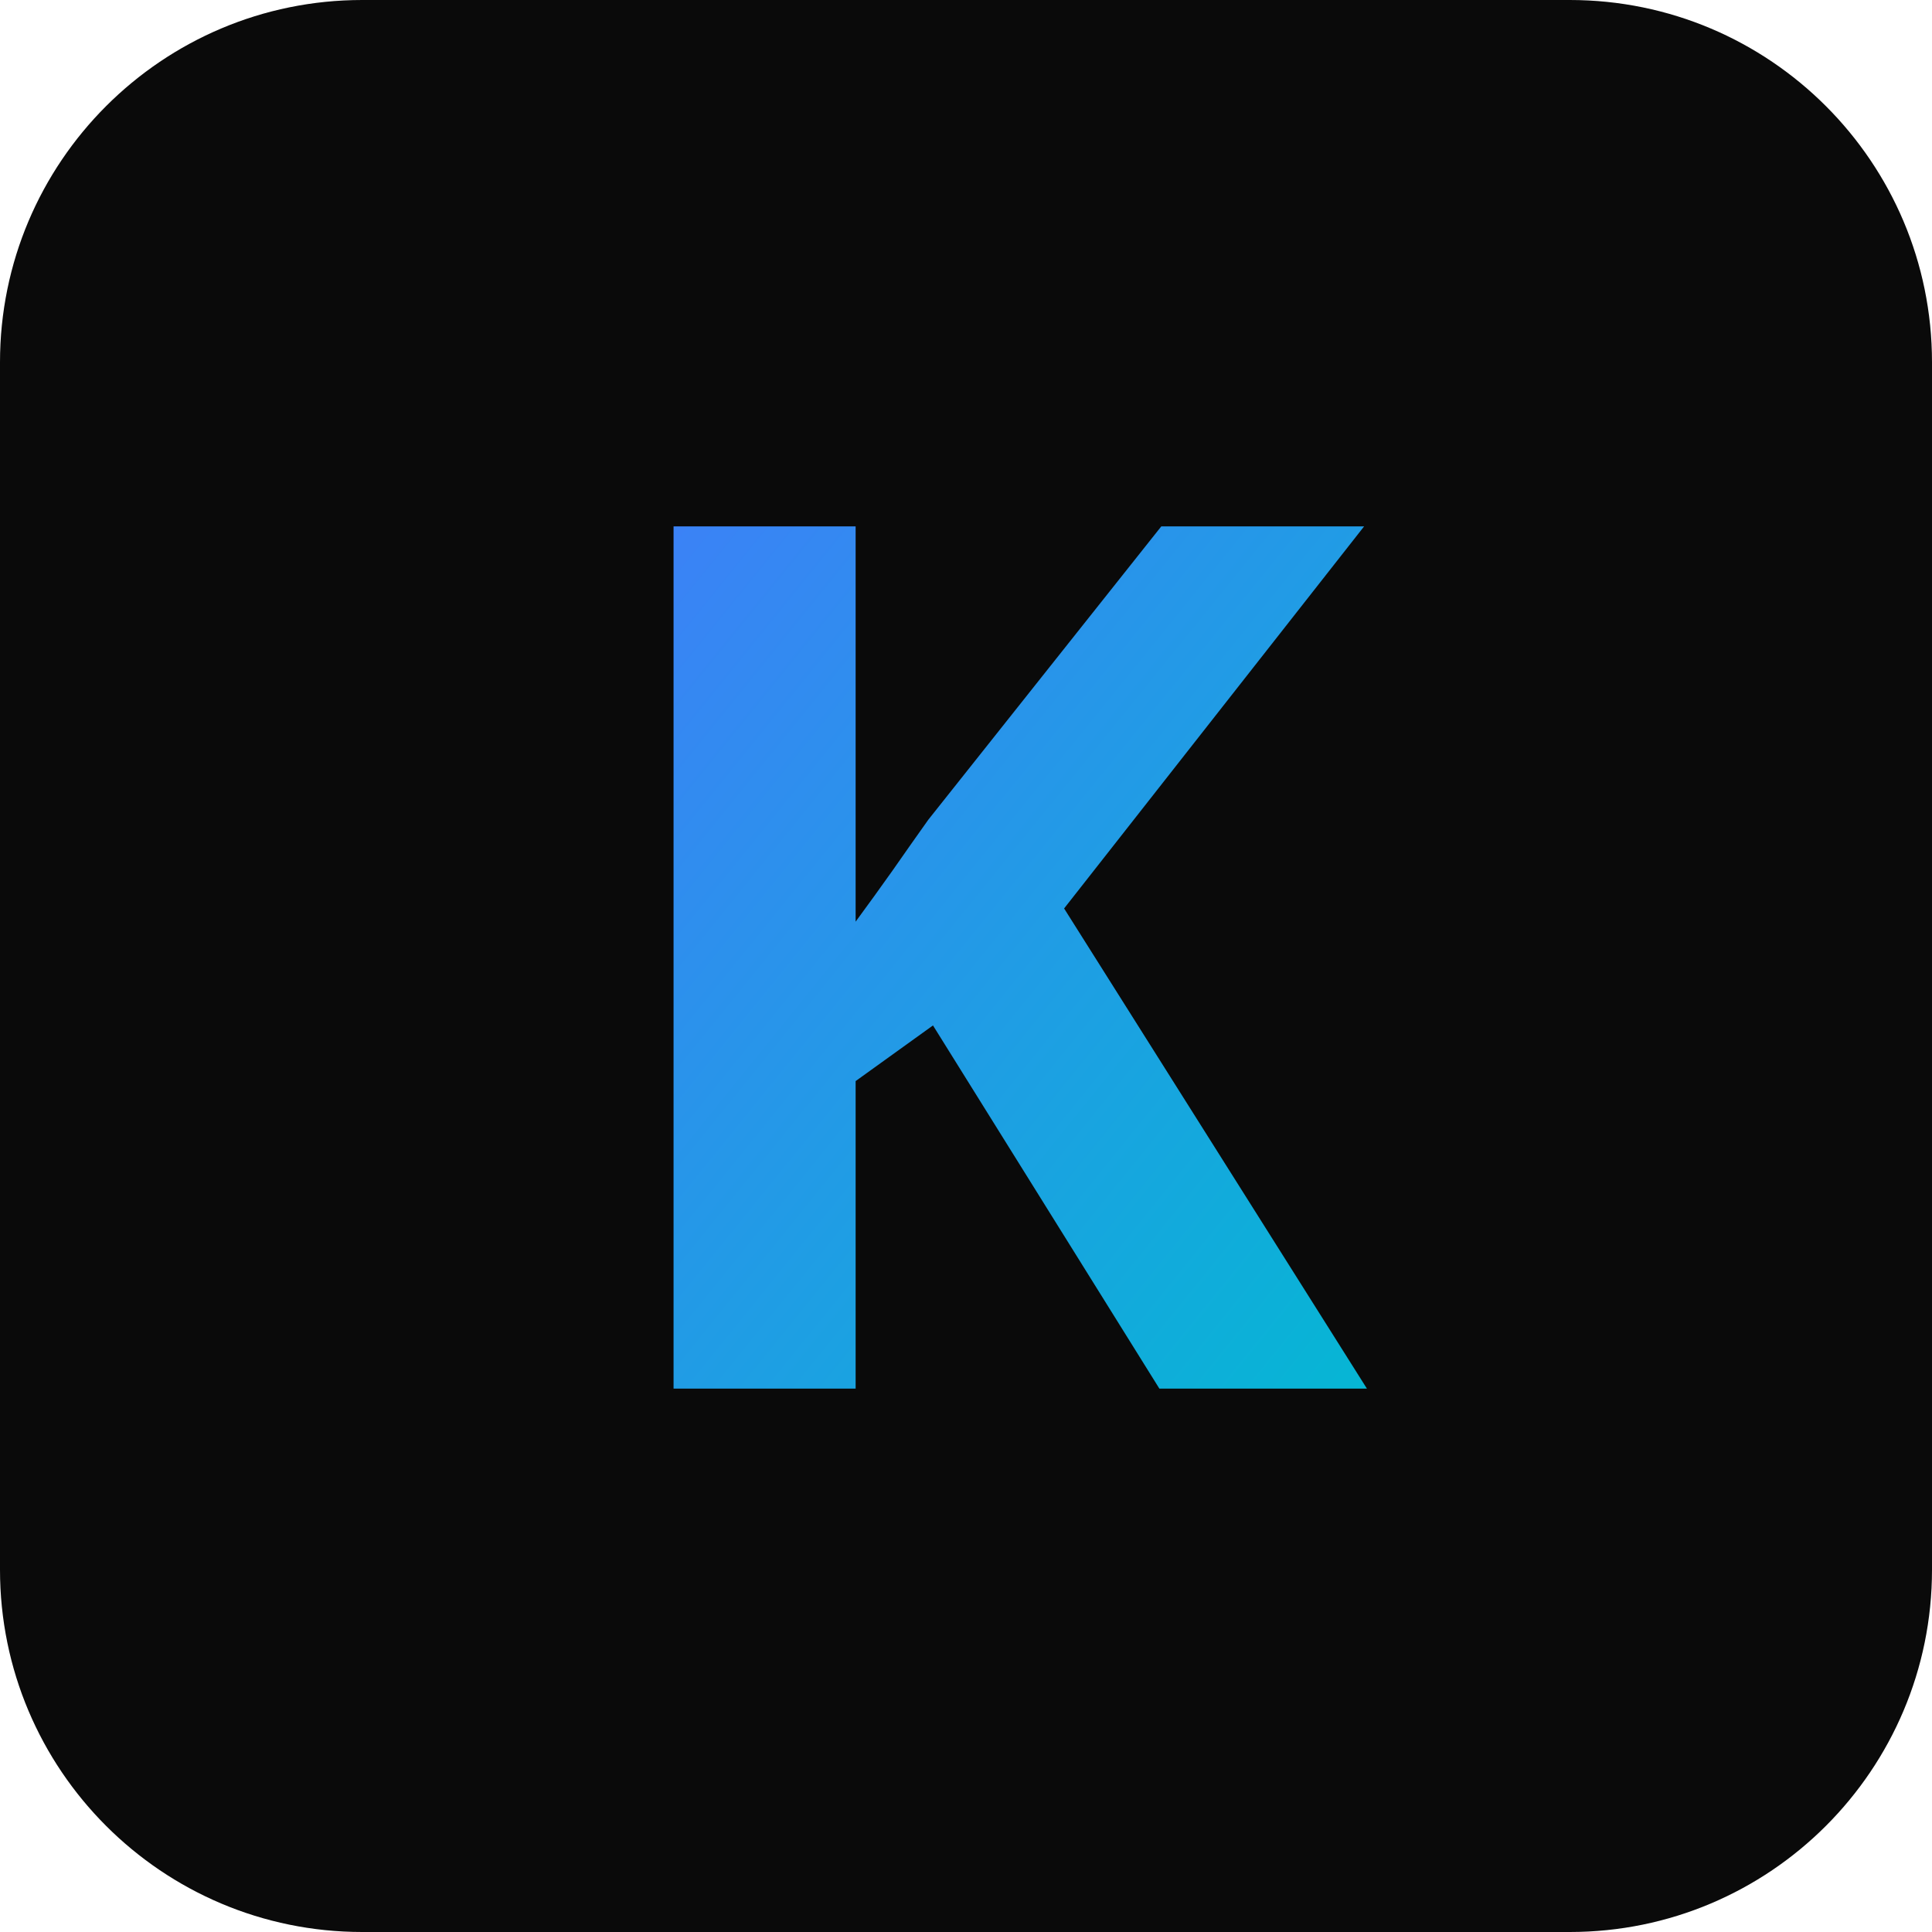
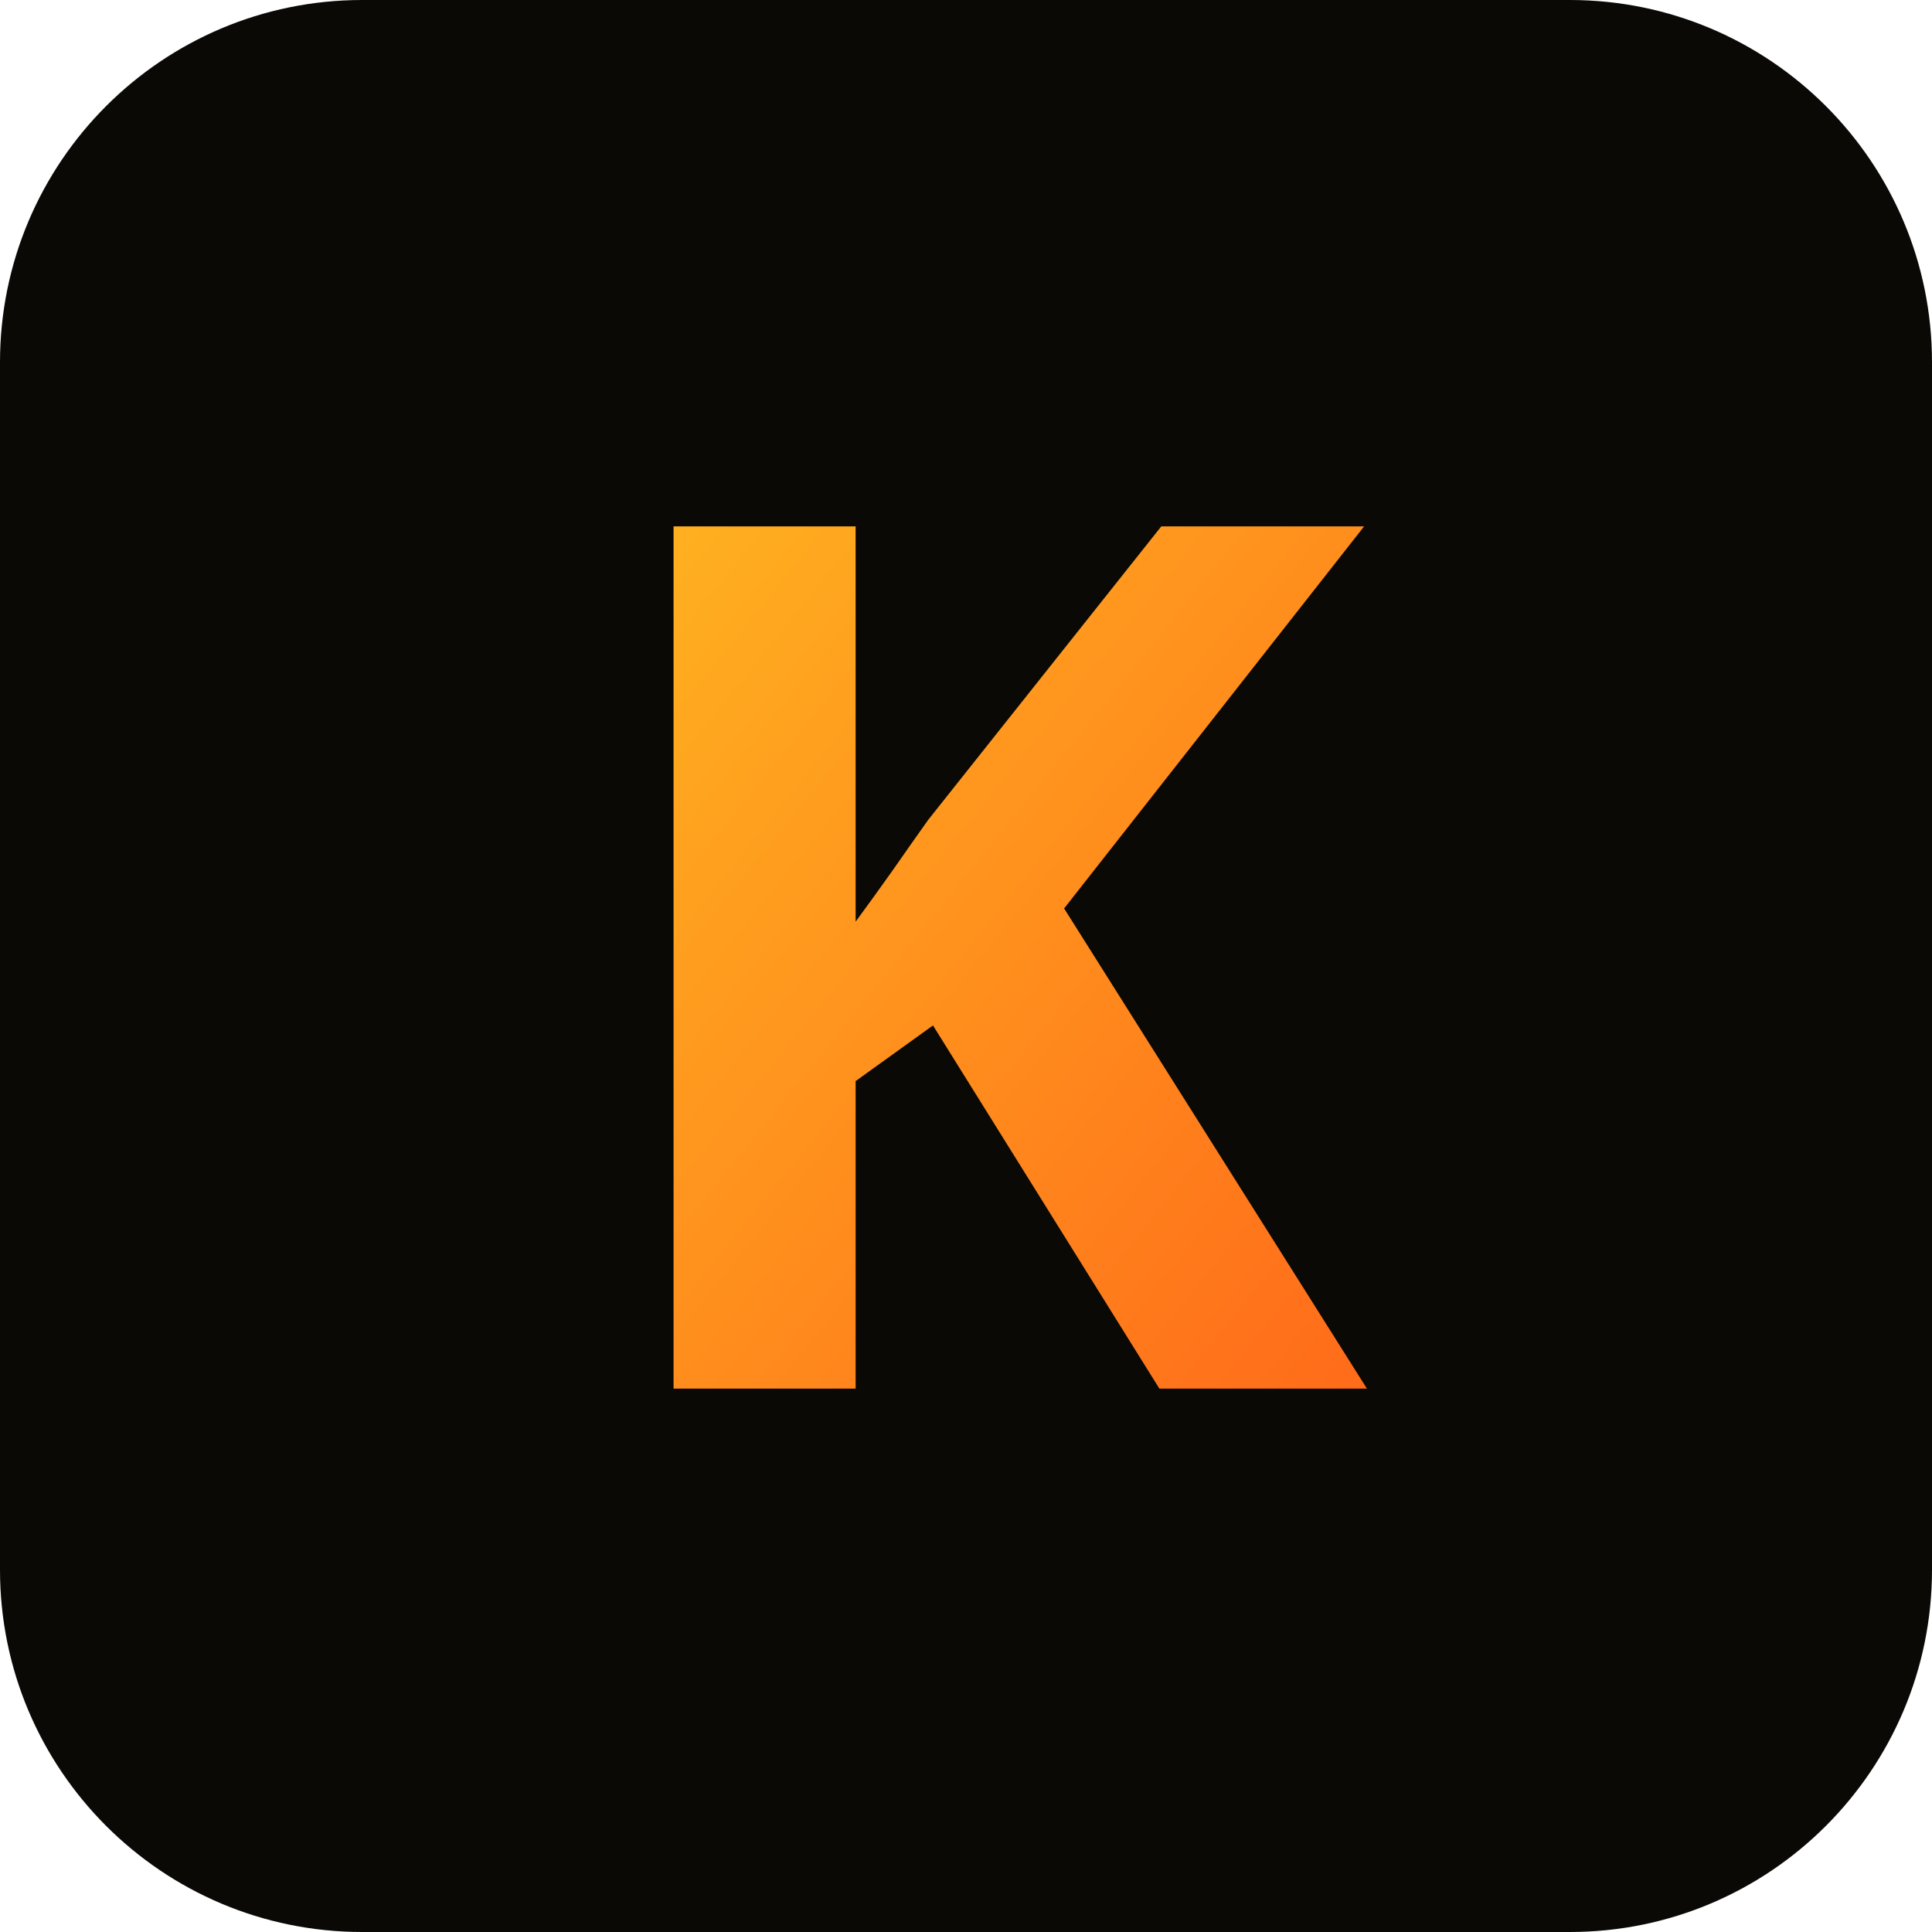
<svg xmlns="http://www.w3.org/2000/svg" width="32" height="32" viewBox="0 0 32 32">
  <defs>
    <linearGradient id="grad" x1="0%" y1="0%" x2="100%" y2="100%">
-       <stop offset="0%" style="stop-color:#3b82f6" />
-       <stop offset="100%" style="stop-color:#06b6d4" />
+       <stop offset="0%" style="stop-color:#ffb020" />
+       <stop offset="100%" style="stop-color:#ff6b1a" />
    </linearGradient>
  </defs>
-   <rect width="32" height="32" rx="6" fill="#0a0a0a" />
+   <rect width="32" height="32" rx="6" fill="#0b0906" />
  <text x="16" y="23" font-family="system-ui, sans-serif" font-size="20" font-weight="700" fill="url(#grad)" text-anchor="middle">K</text>
</svg>
